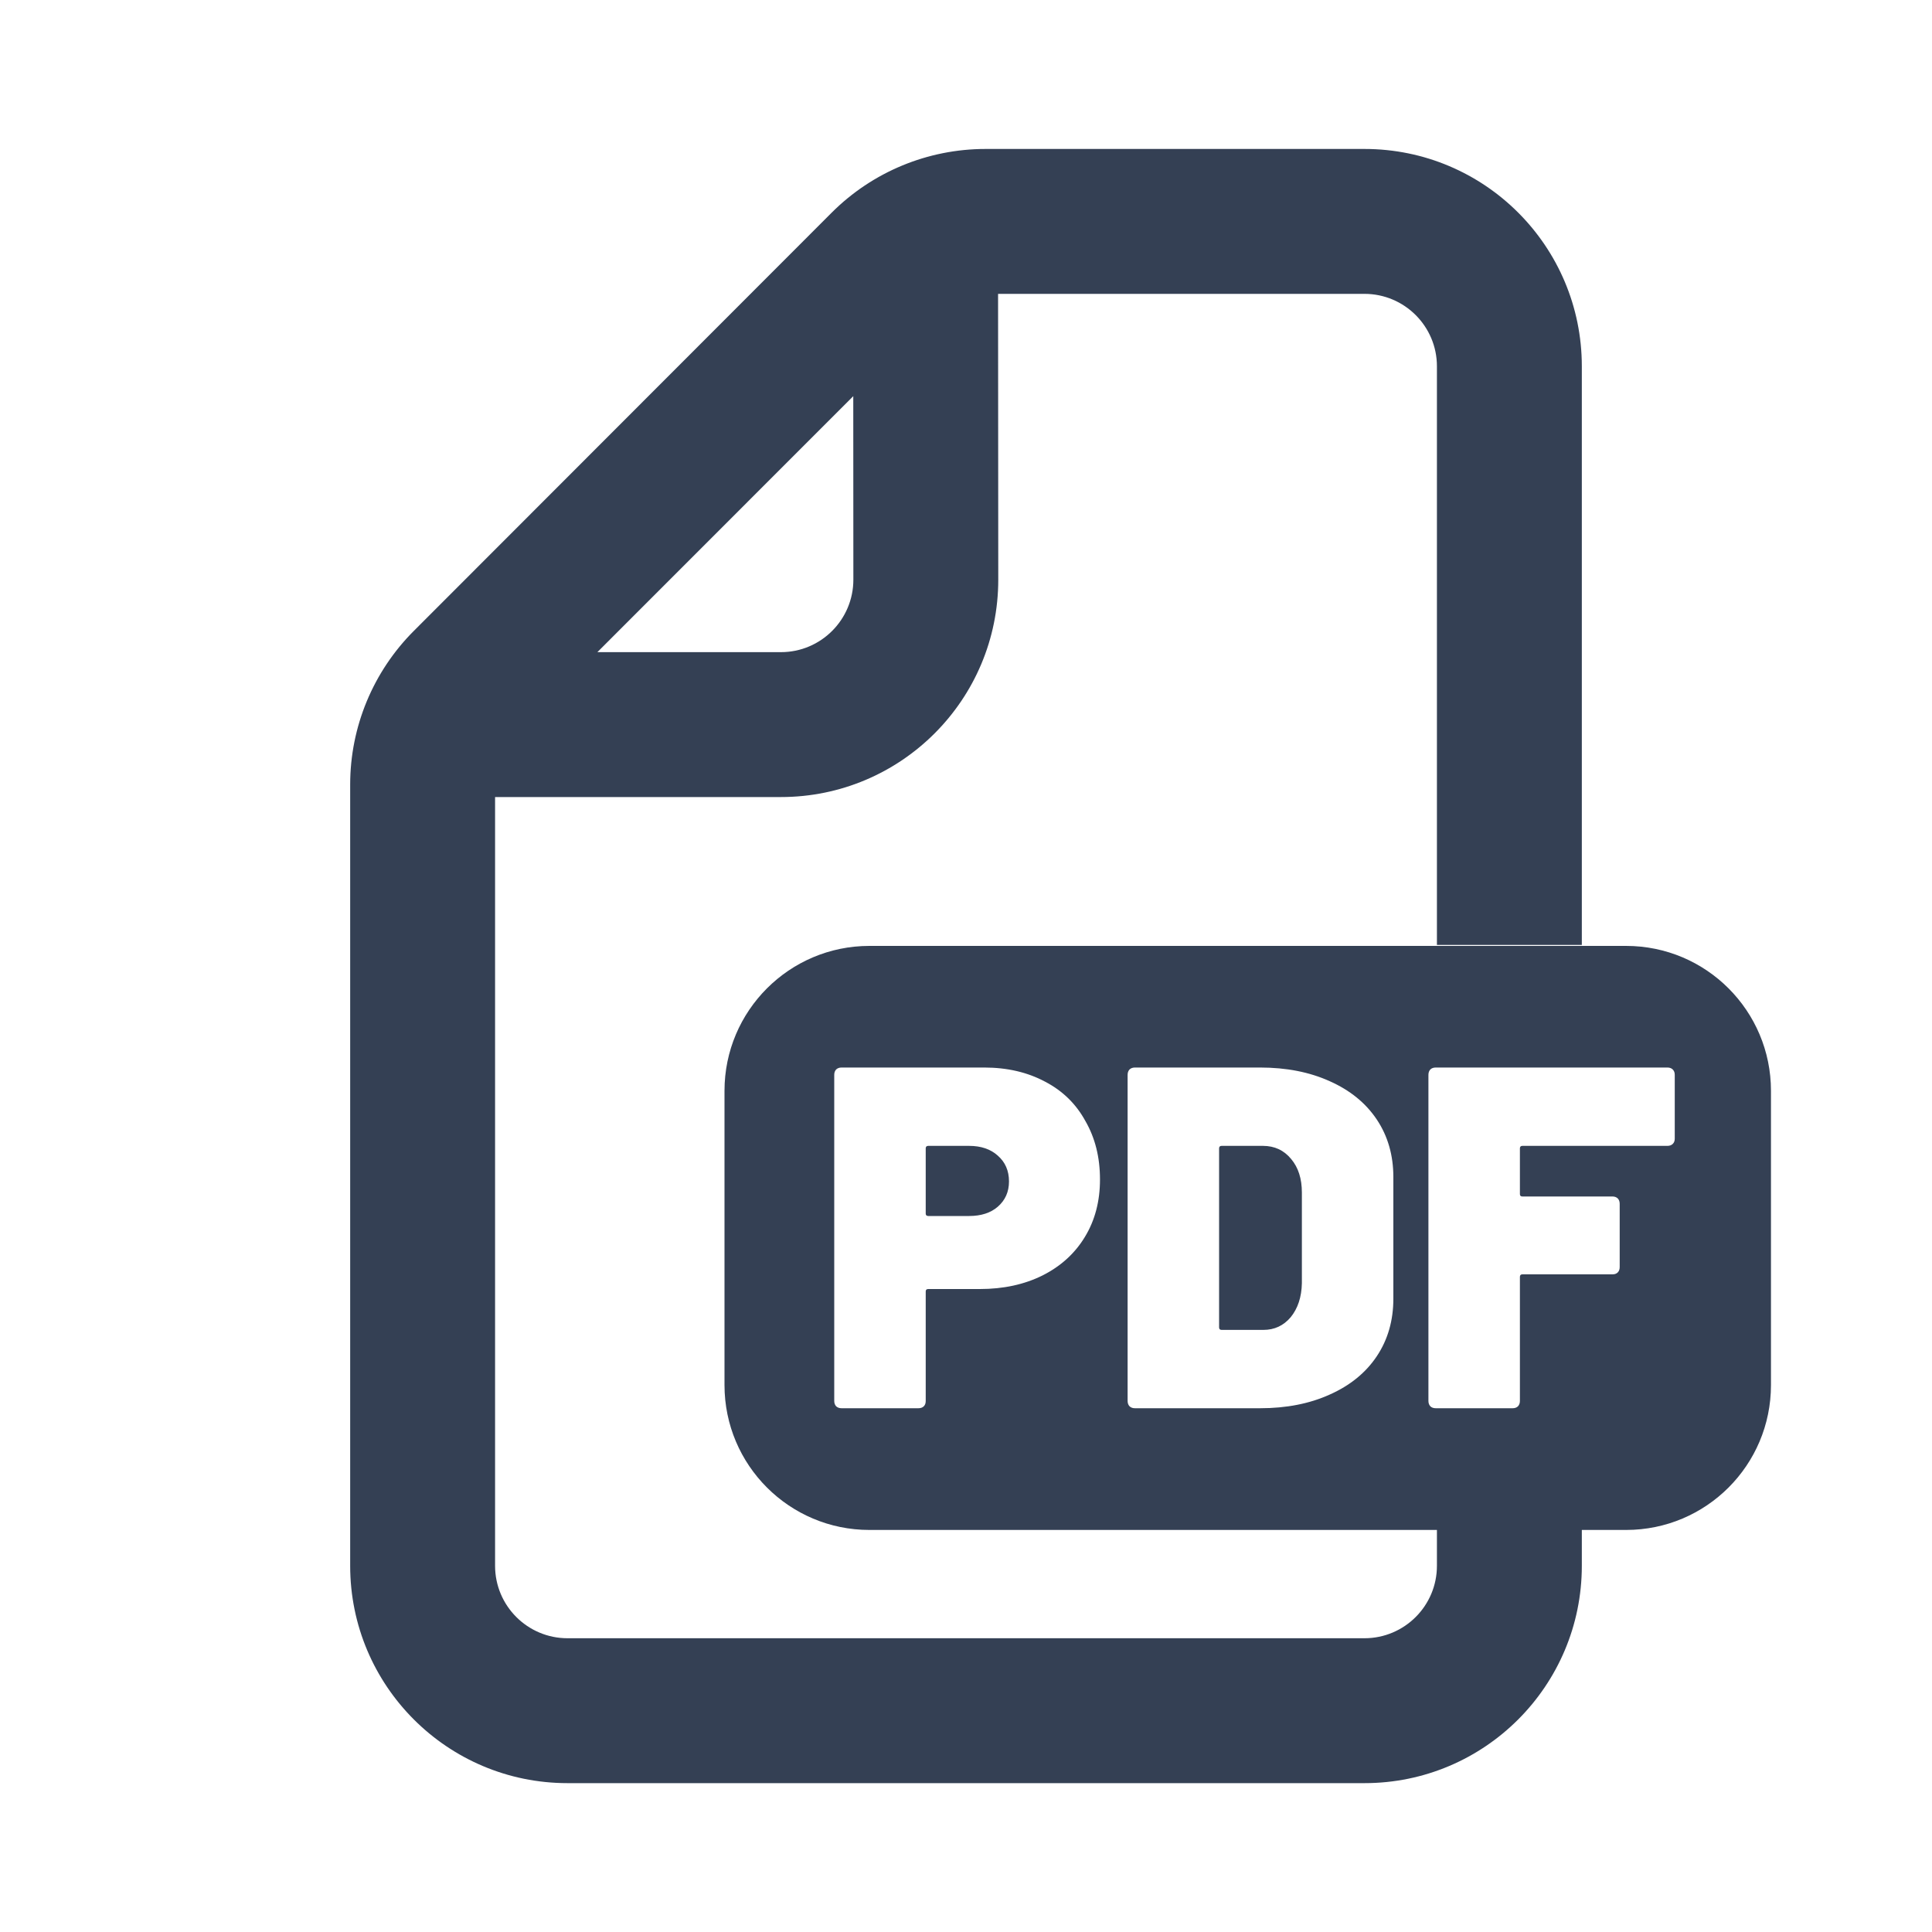
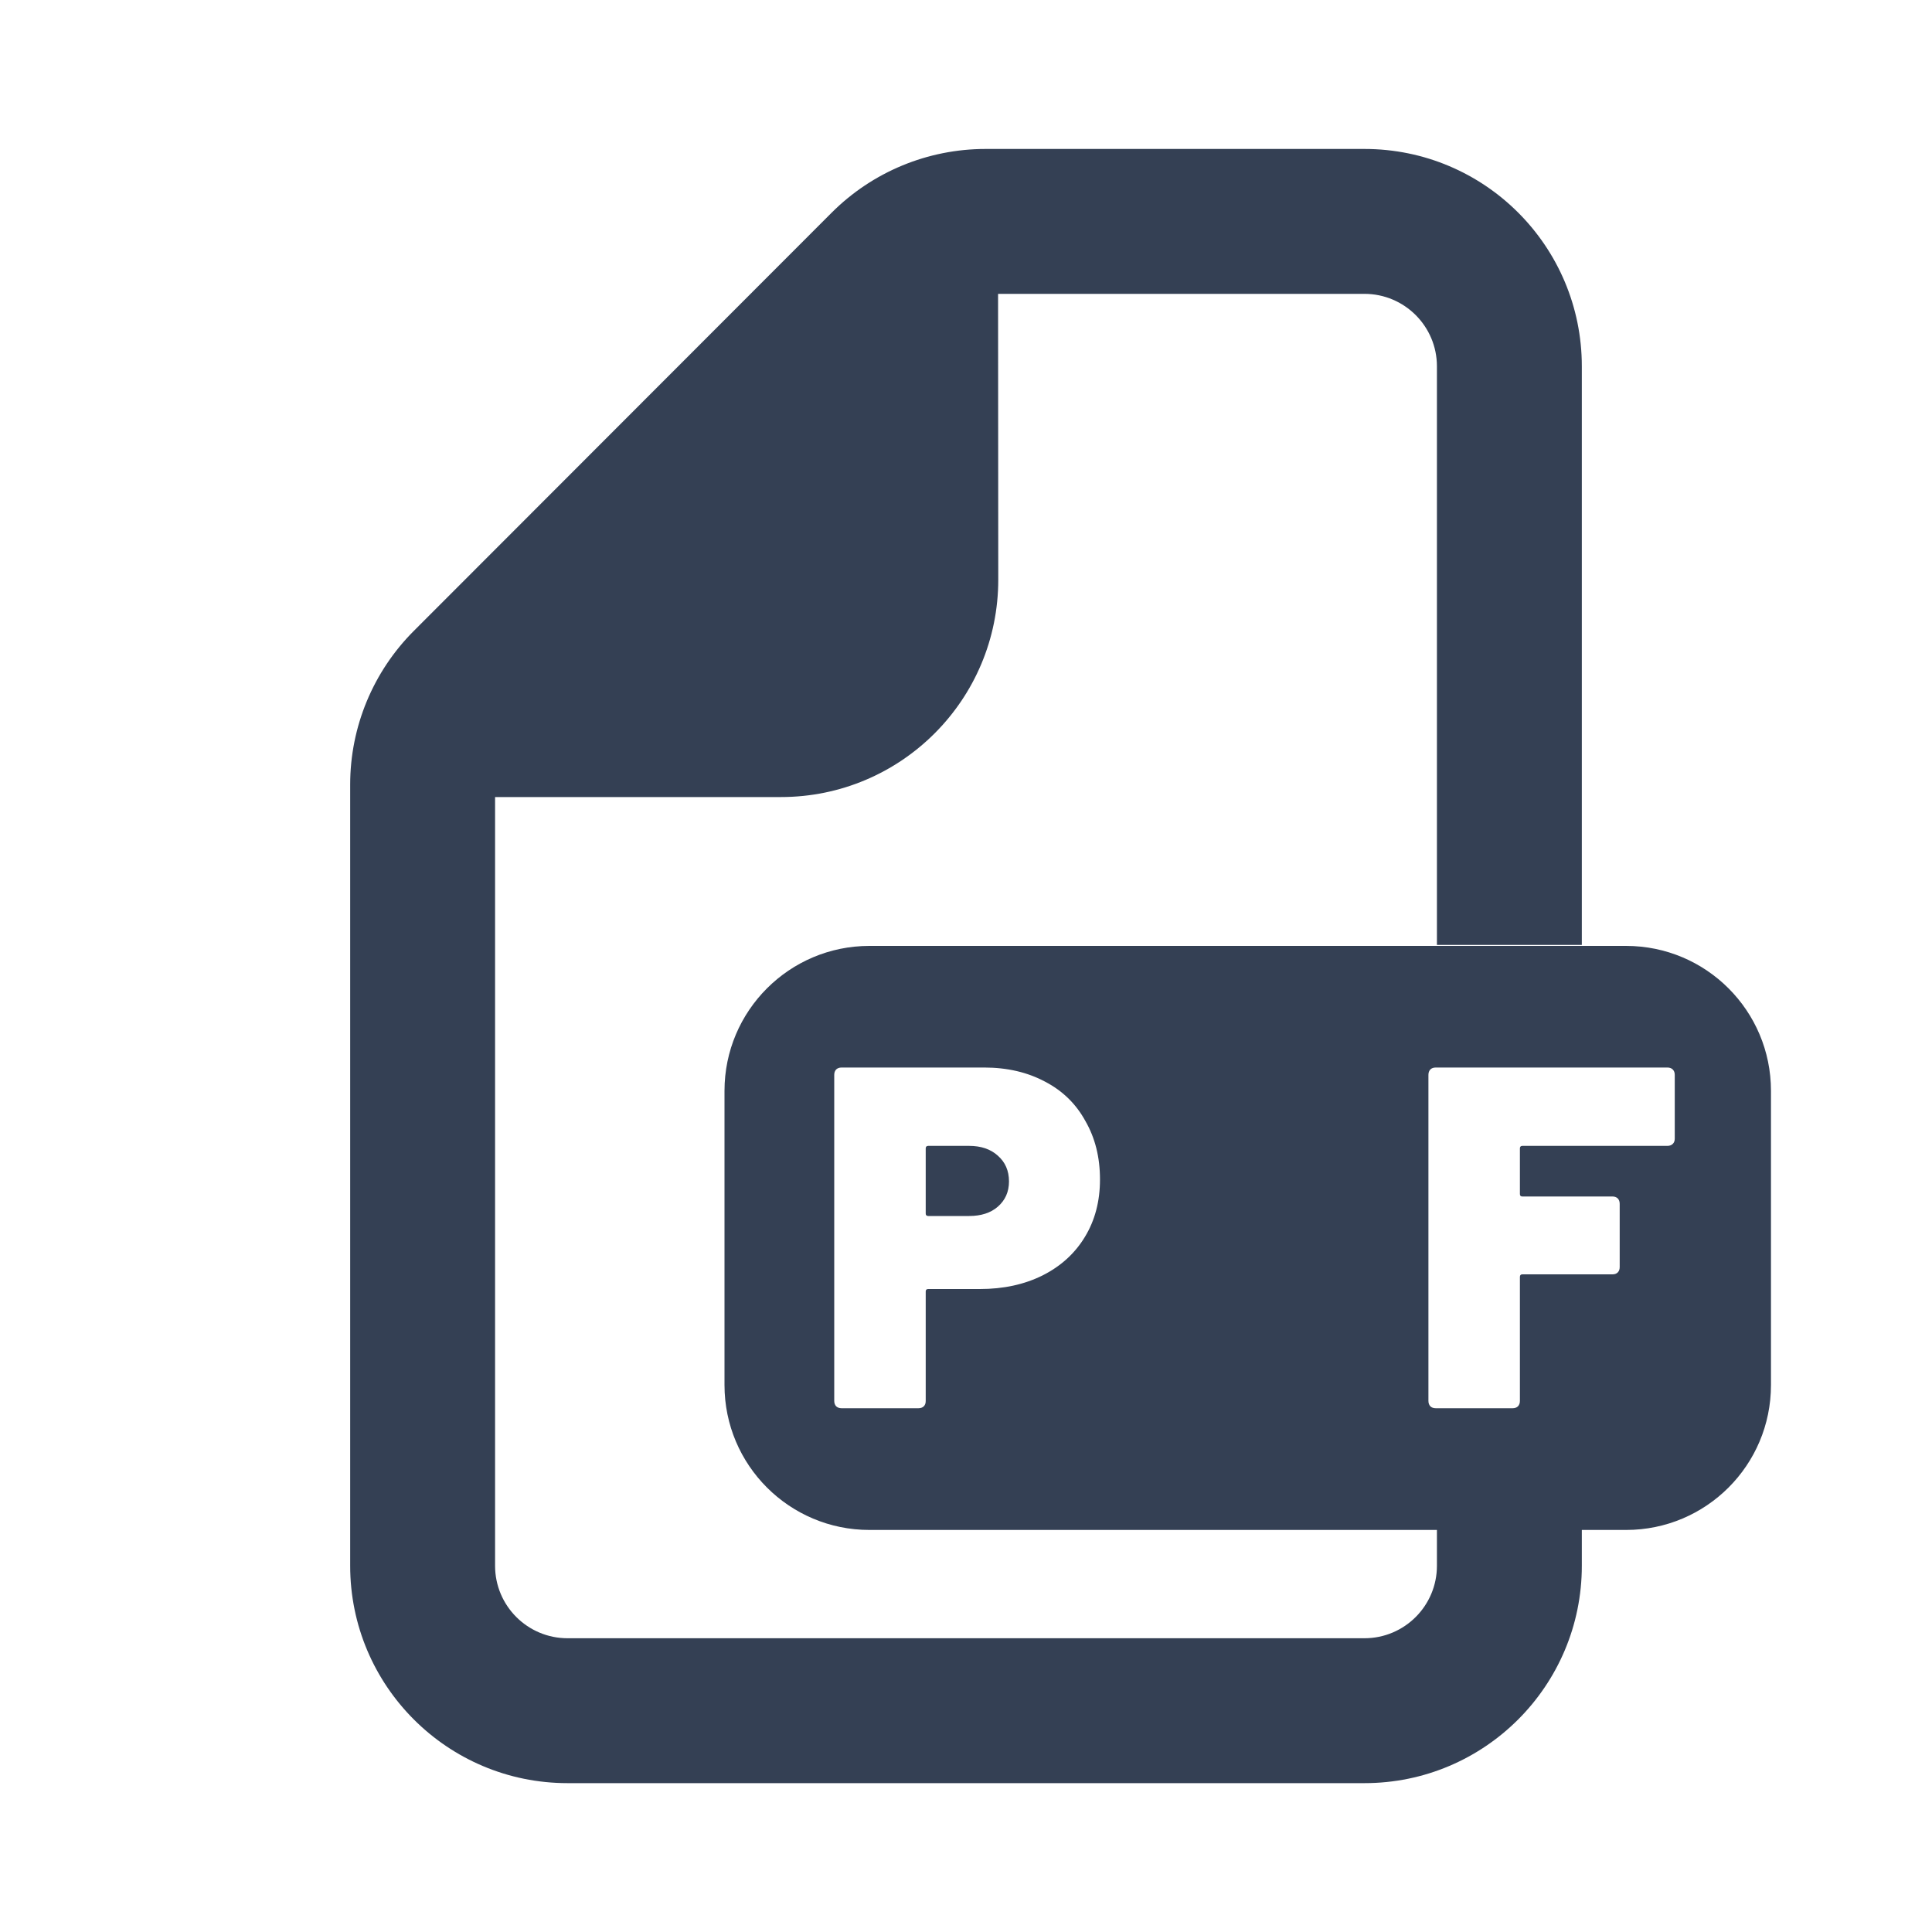
<svg xmlns="http://www.w3.org/2000/svg" width="20" height="20" viewBox="0 0 20 20" fill="none">
-   <path fill-rule="evenodd" clip-rule="evenodd" d="M14.125 18.459C15.368 18.459 16.375 17.451 16.375 16.209V15.838H16.833C17.662 15.838 18.333 15.167 18.333 14.338V11.292C18.333 10.464 17.662 9.792 16.833 9.792H9C8.172 9.792 7.5 10.464 7.5 11.292V14.338C7.5 15.167 8.172 15.838 9 15.838H14.875V16.209C14.875 16.623 14.539 16.959 14.125 16.959H5.875C5.461 16.959 5.125 16.623 5.125 16.209V8.251H8.084C9.327 8.251 10.335 7.243 10.334 5.999L10.332 3.042H14.125C14.539 3.042 14.875 3.378 14.875 3.792V9.782H16.375V3.792C16.375 2.549 15.368 1.542 14.125 1.542H10.202C9.605 1.542 9.032 1.779 8.61 2.201L4.284 6.531C3.862 6.953 3.625 7.525 3.625 8.121V16.209C3.625 17.451 4.632 18.459 5.875 18.459H14.125ZM8.833 4.101L6.184 6.751H8.084C8.498 6.751 8.834 6.415 8.834 6L8.833 4.101ZM17.337 11.787C17.337 11.81 17.33 11.829 17.316 11.842C17.303 11.855 17.284 11.862 17.261 11.862H15.759C15.743 11.862 15.734 11.871 15.734 11.887V12.361C15.734 12.378 15.743 12.386 15.759 12.386H16.692C16.715 12.386 16.733 12.393 16.747 12.406C16.76 12.42 16.767 12.438 16.767 12.462V13.117C16.767 13.14 16.76 13.159 16.747 13.172C16.733 13.186 16.715 13.192 16.692 13.192H15.759C15.743 13.192 15.734 13.201 15.734 13.218V14.502C15.734 14.526 15.727 14.544 15.714 14.558C15.701 14.571 15.682 14.578 15.659 14.578H14.863C14.839 14.578 14.82 14.571 14.807 14.558C14.794 14.544 14.787 14.526 14.787 14.502V11.127C14.787 11.103 14.794 11.085 14.807 11.071C14.82 11.058 14.839 11.051 14.863 11.051H17.261C17.284 11.051 17.303 11.058 17.316 11.071C17.33 11.085 17.337 11.103 17.337 11.127V11.787ZM11.693 14.558C11.707 14.571 11.725 14.578 11.749 14.578H13.044C13.316 14.578 13.556 14.531 13.764 14.437C13.976 14.343 14.139 14.21 14.253 14.039C14.367 13.868 14.424 13.669 14.424 13.444V12.185C14.424 11.96 14.367 11.761 14.253 11.59C14.139 11.419 13.976 11.286 13.764 11.192C13.556 11.098 13.316 11.051 13.044 11.051H11.749C11.725 11.051 11.707 11.058 11.693 11.071C11.68 11.085 11.673 11.103 11.673 11.127V14.502C11.673 14.526 11.68 14.544 11.693 14.558ZM12.646 13.767C12.629 13.767 12.62 13.758 12.62 13.742V11.887C12.62 11.871 12.629 11.862 12.646 11.862H13.074C13.195 11.862 13.292 11.908 13.366 11.998C13.44 12.086 13.477 12.201 13.477 12.346V13.283C13.474 13.428 13.435 13.545 13.361 13.636C13.287 13.723 13.193 13.767 13.079 13.767H12.646ZM10.188 11.051C10.427 11.051 10.636 11.1 10.818 11.197C10.999 11.291 11.139 11.427 11.236 11.605C11.337 11.78 11.387 11.981 11.387 12.21C11.387 12.435 11.335 12.633 11.231 12.804C11.127 12.976 10.981 13.108 10.793 13.203C10.604 13.297 10.388 13.344 10.143 13.344H9.609C9.592 13.344 9.583 13.352 9.583 13.369V14.502C9.583 14.526 9.577 14.544 9.563 14.558C9.55 14.571 9.531 14.578 9.508 14.578H8.712C8.688 14.578 8.67 14.571 8.656 14.558C8.643 14.544 8.636 14.526 8.636 14.502V11.127C8.636 11.103 8.643 11.085 8.656 11.071C8.67 11.058 8.688 11.051 8.712 11.051H10.188ZM10.032 12.588C10.156 12.588 10.255 12.556 10.329 12.492C10.406 12.425 10.445 12.338 10.445 12.23C10.445 12.119 10.406 12.03 10.329 11.963C10.255 11.896 10.156 11.862 10.032 11.862H9.609C9.592 11.862 9.583 11.871 9.583 11.887V12.563C9.583 12.579 9.592 12.588 9.609 12.588H10.032Z" fill="#344054" />
+   <path fillRule="evenodd" clipRule="evenodd" d="M14.125 18.459C15.368 18.459 16.375 17.451 16.375 16.209V15.838H16.833C17.662 15.838 18.333 15.167 18.333 14.338V11.292C18.333 10.464 17.662 9.792 16.833 9.792H9C8.172 9.792 7.5 10.464 7.5 11.292V14.338C7.5 15.167 8.172 15.838 9 15.838H14.875V16.209C14.875 16.623 14.539 16.959 14.125 16.959H5.875C5.461 16.959 5.125 16.623 5.125 16.209V8.251H8.084C9.327 8.251 10.335 7.243 10.334 5.999L10.332 3.042H14.125C14.539 3.042 14.875 3.378 14.875 3.792V9.782H16.375V3.792C16.375 2.549 15.368 1.542 14.125 1.542H10.202C9.605 1.542 9.032 1.779 8.61 2.201L4.284 6.531C3.862 6.953 3.625 7.525 3.625 8.121V16.209C3.625 17.451 4.632 18.459 5.875 18.459H14.125ZM8.833 4.101L6.184 6.751H8.084C8.498 6.751 8.834 6.415 8.834 6L8.833 4.101ZM17.337 11.787C17.337 11.81 17.33 11.829 17.316 11.842C17.303 11.855 17.284 11.862 17.261 11.862H15.759C15.743 11.862 15.734 11.871 15.734 11.887V12.361C15.734 12.378 15.743 12.386 15.759 12.386H16.692C16.715 12.386 16.733 12.393 16.747 12.406C16.76 12.42 16.767 12.438 16.767 12.462V13.117C16.767 13.14 16.76 13.159 16.747 13.172C16.733 13.186 16.715 13.192 16.692 13.192H15.759C15.743 13.192 15.734 13.201 15.734 13.218V14.502C15.734 14.526 15.727 14.544 15.714 14.558C15.701 14.571 15.682 14.578 15.659 14.578H14.863C14.839 14.578 14.82 14.571 14.807 14.558C14.794 14.544 14.787 14.526 14.787 14.502V11.127C14.787 11.103 14.794 11.085 14.807 11.071C14.82 11.058 14.839 11.051 14.863 11.051H17.261C17.284 11.051 17.303 11.058 17.316 11.071C17.33 11.085 17.337 11.103 17.337 11.127V11.787ZM11.693 14.558C11.707 14.571 11.725 14.578 11.749 14.578H13.044C13.316 14.578 13.556 14.531 13.764 14.437C13.976 14.343 14.139 14.21 14.253 14.039C14.367 13.868 14.424 13.669 14.424 13.444V12.185C14.424 11.96 14.367 11.761 14.253 11.59C14.139 11.419 13.976 11.286 13.764 11.192C13.556 11.098 13.316 11.051 13.044 11.051H11.749C11.725 11.051 11.707 11.058 11.693 11.071C11.68 11.085 11.673 11.103 11.673 11.127V14.502C11.673 14.526 11.68 14.544 11.693 14.558ZM12.646 13.767C12.629 13.767 12.62 13.758 12.62 13.742V11.887C12.62 11.871 12.629 11.862 12.646 11.862H13.074C13.195 11.862 13.292 11.908 13.366 11.998C13.44 12.086 13.477 12.201 13.477 12.346V13.283C13.474 13.428 13.435 13.545 13.361 13.636C13.287 13.723 13.193 13.767 13.079 13.767H12.646ZM10.188 11.051C10.427 11.051 10.636 11.1 10.818 11.197C10.999 11.291 11.139 11.427 11.236 11.605C11.337 11.78 11.387 11.981 11.387 12.21C11.387 12.435 11.335 12.633 11.231 12.804C11.127 12.976 10.981 13.108 10.793 13.203C10.604 13.297 10.388 13.344 10.143 13.344H9.609C9.592 13.344 9.583 13.352 9.583 13.369V14.502C9.583 14.526 9.577 14.544 9.563 14.558C9.55 14.571 9.531 14.578 9.508 14.578H8.712C8.688 14.578 8.67 14.571 8.656 14.558C8.643 14.544 8.636 14.526 8.636 14.502V11.127C8.636 11.103 8.643 11.085 8.656 11.071C8.67 11.058 8.688 11.051 8.712 11.051H10.188ZM10.032 12.588C10.156 12.588 10.255 12.556 10.329 12.492C10.406 12.425 10.445 12.338 10.445 12.23C10.445 12.119 10.406 12.03 10.329 11.963C10.255 11.896 10.156 11.862 10.032 11.862H9.609C9.592 11.862 9.583 11.871 9.583 11.887V12.563C9.583 12.579 9.592 12.588 9.609 12.588H10.032Z" fill="#344054" />
</svg>
